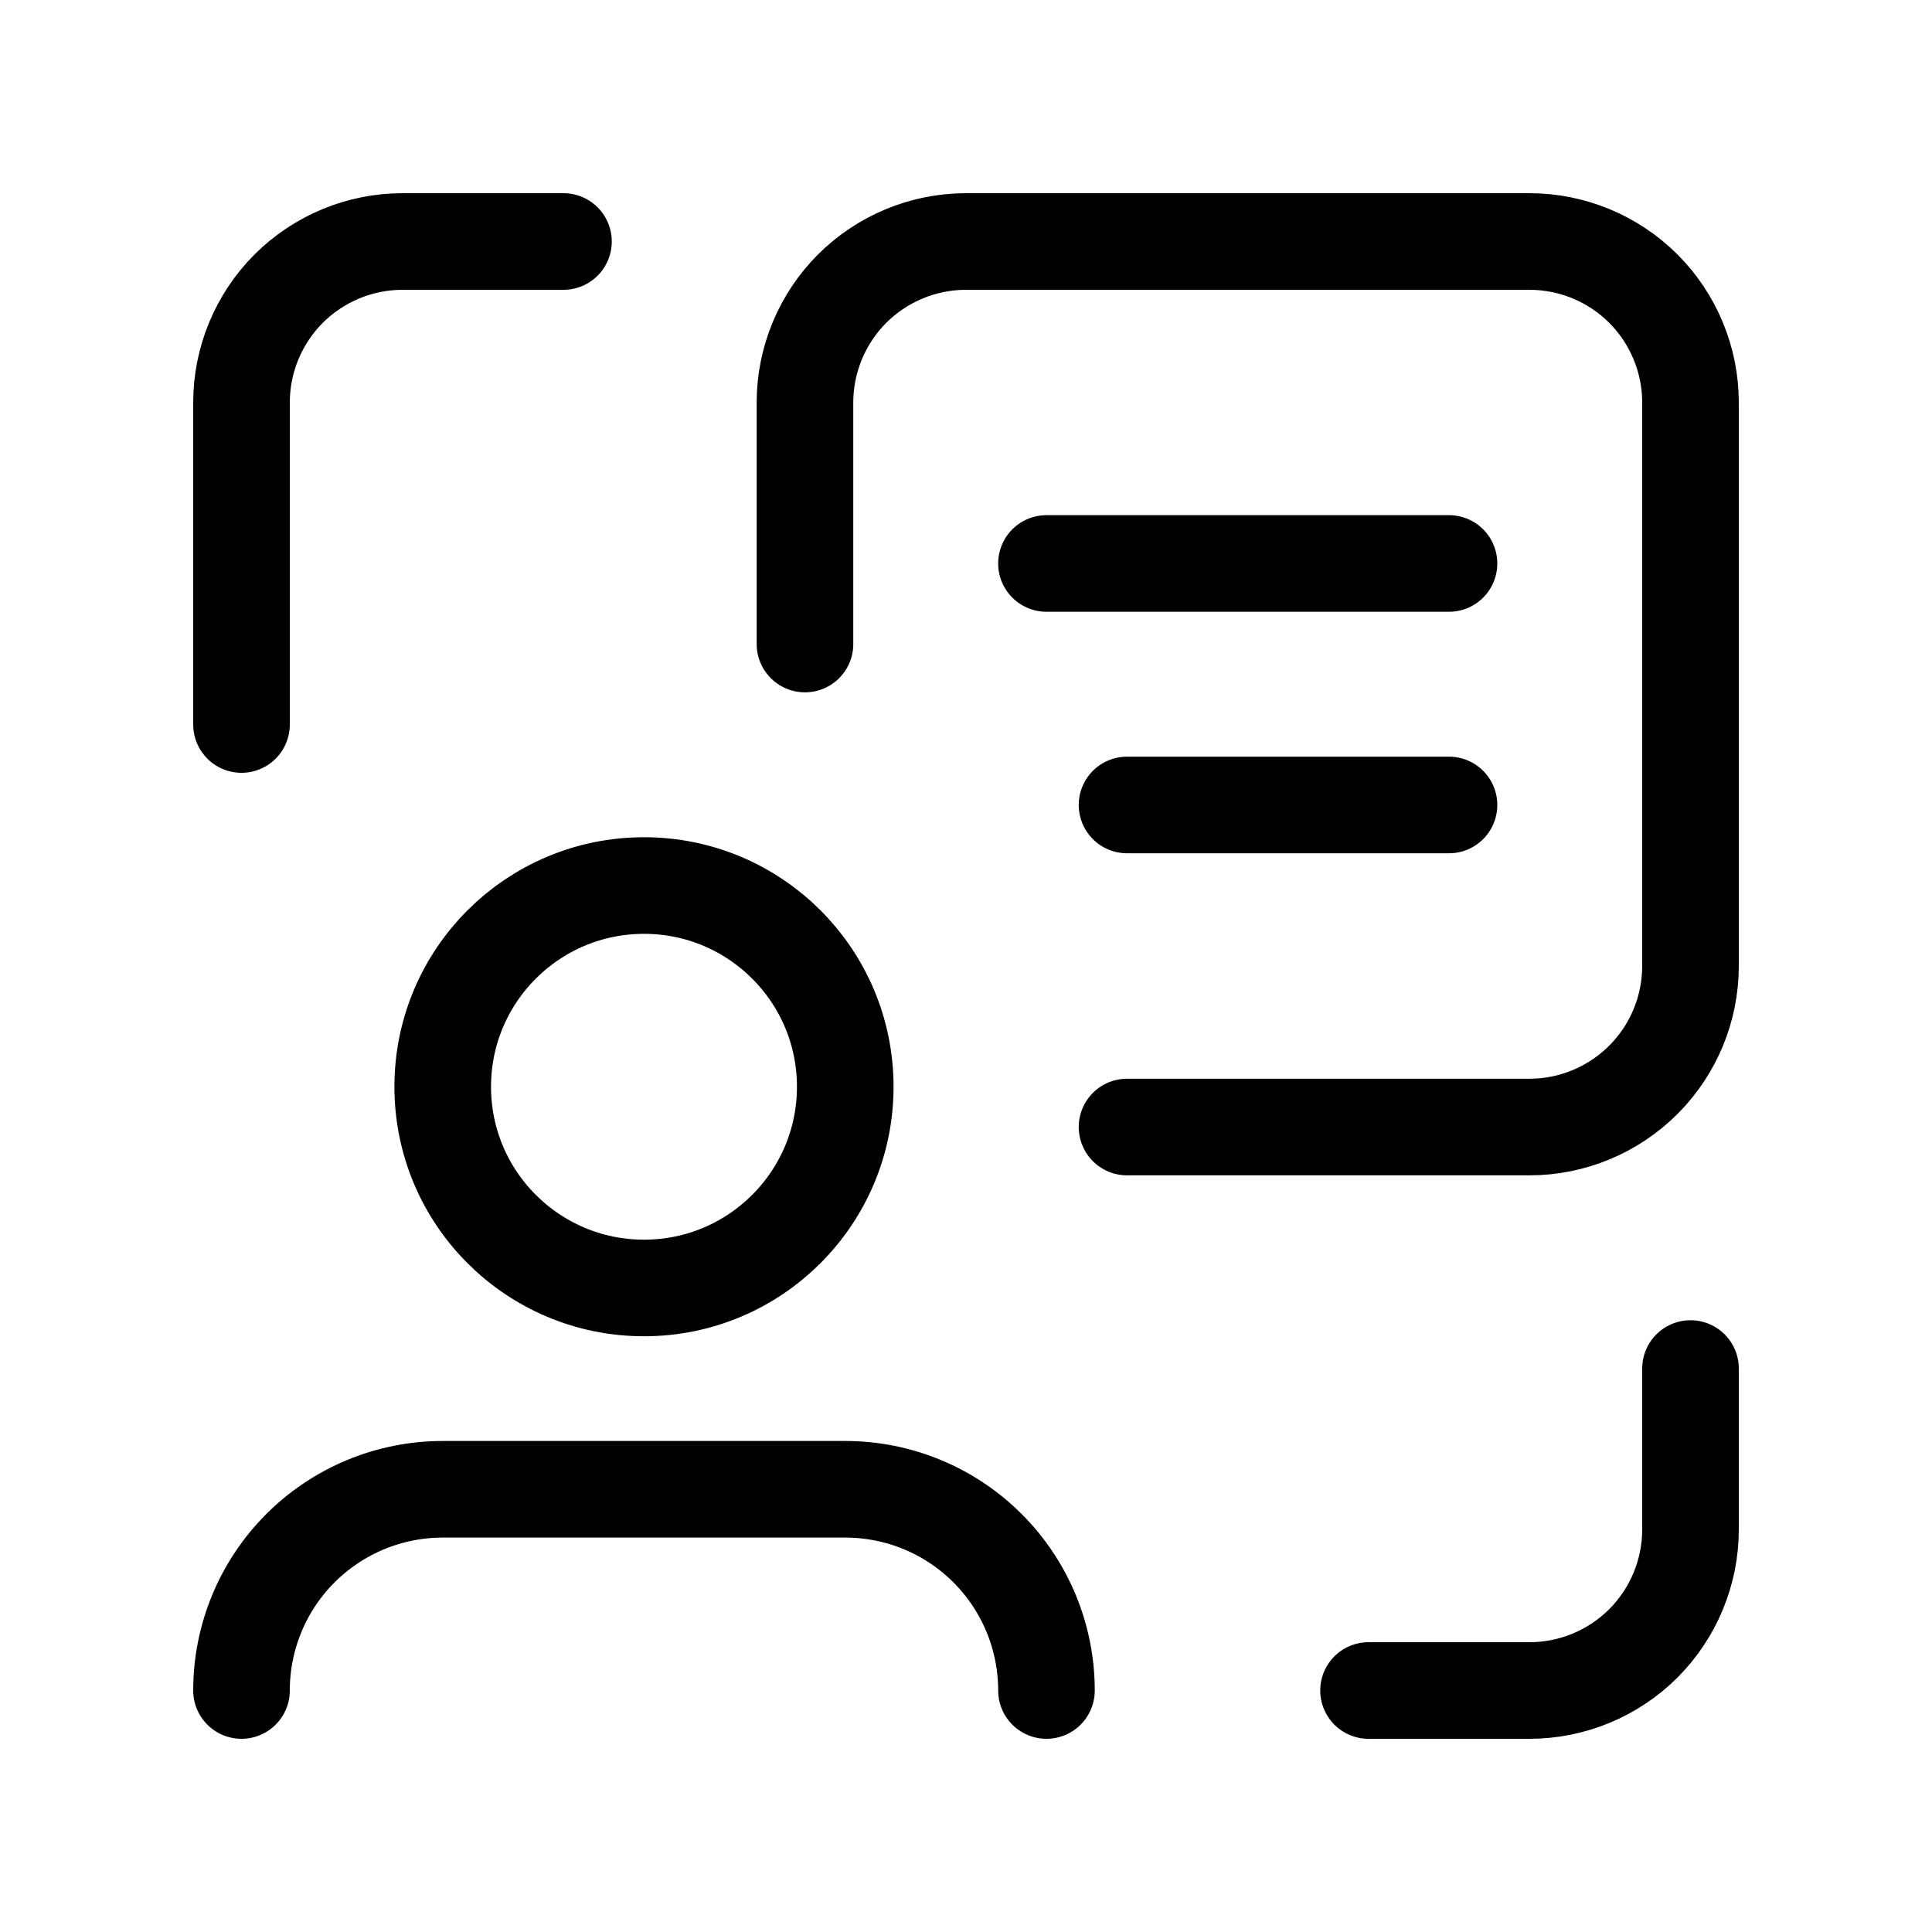
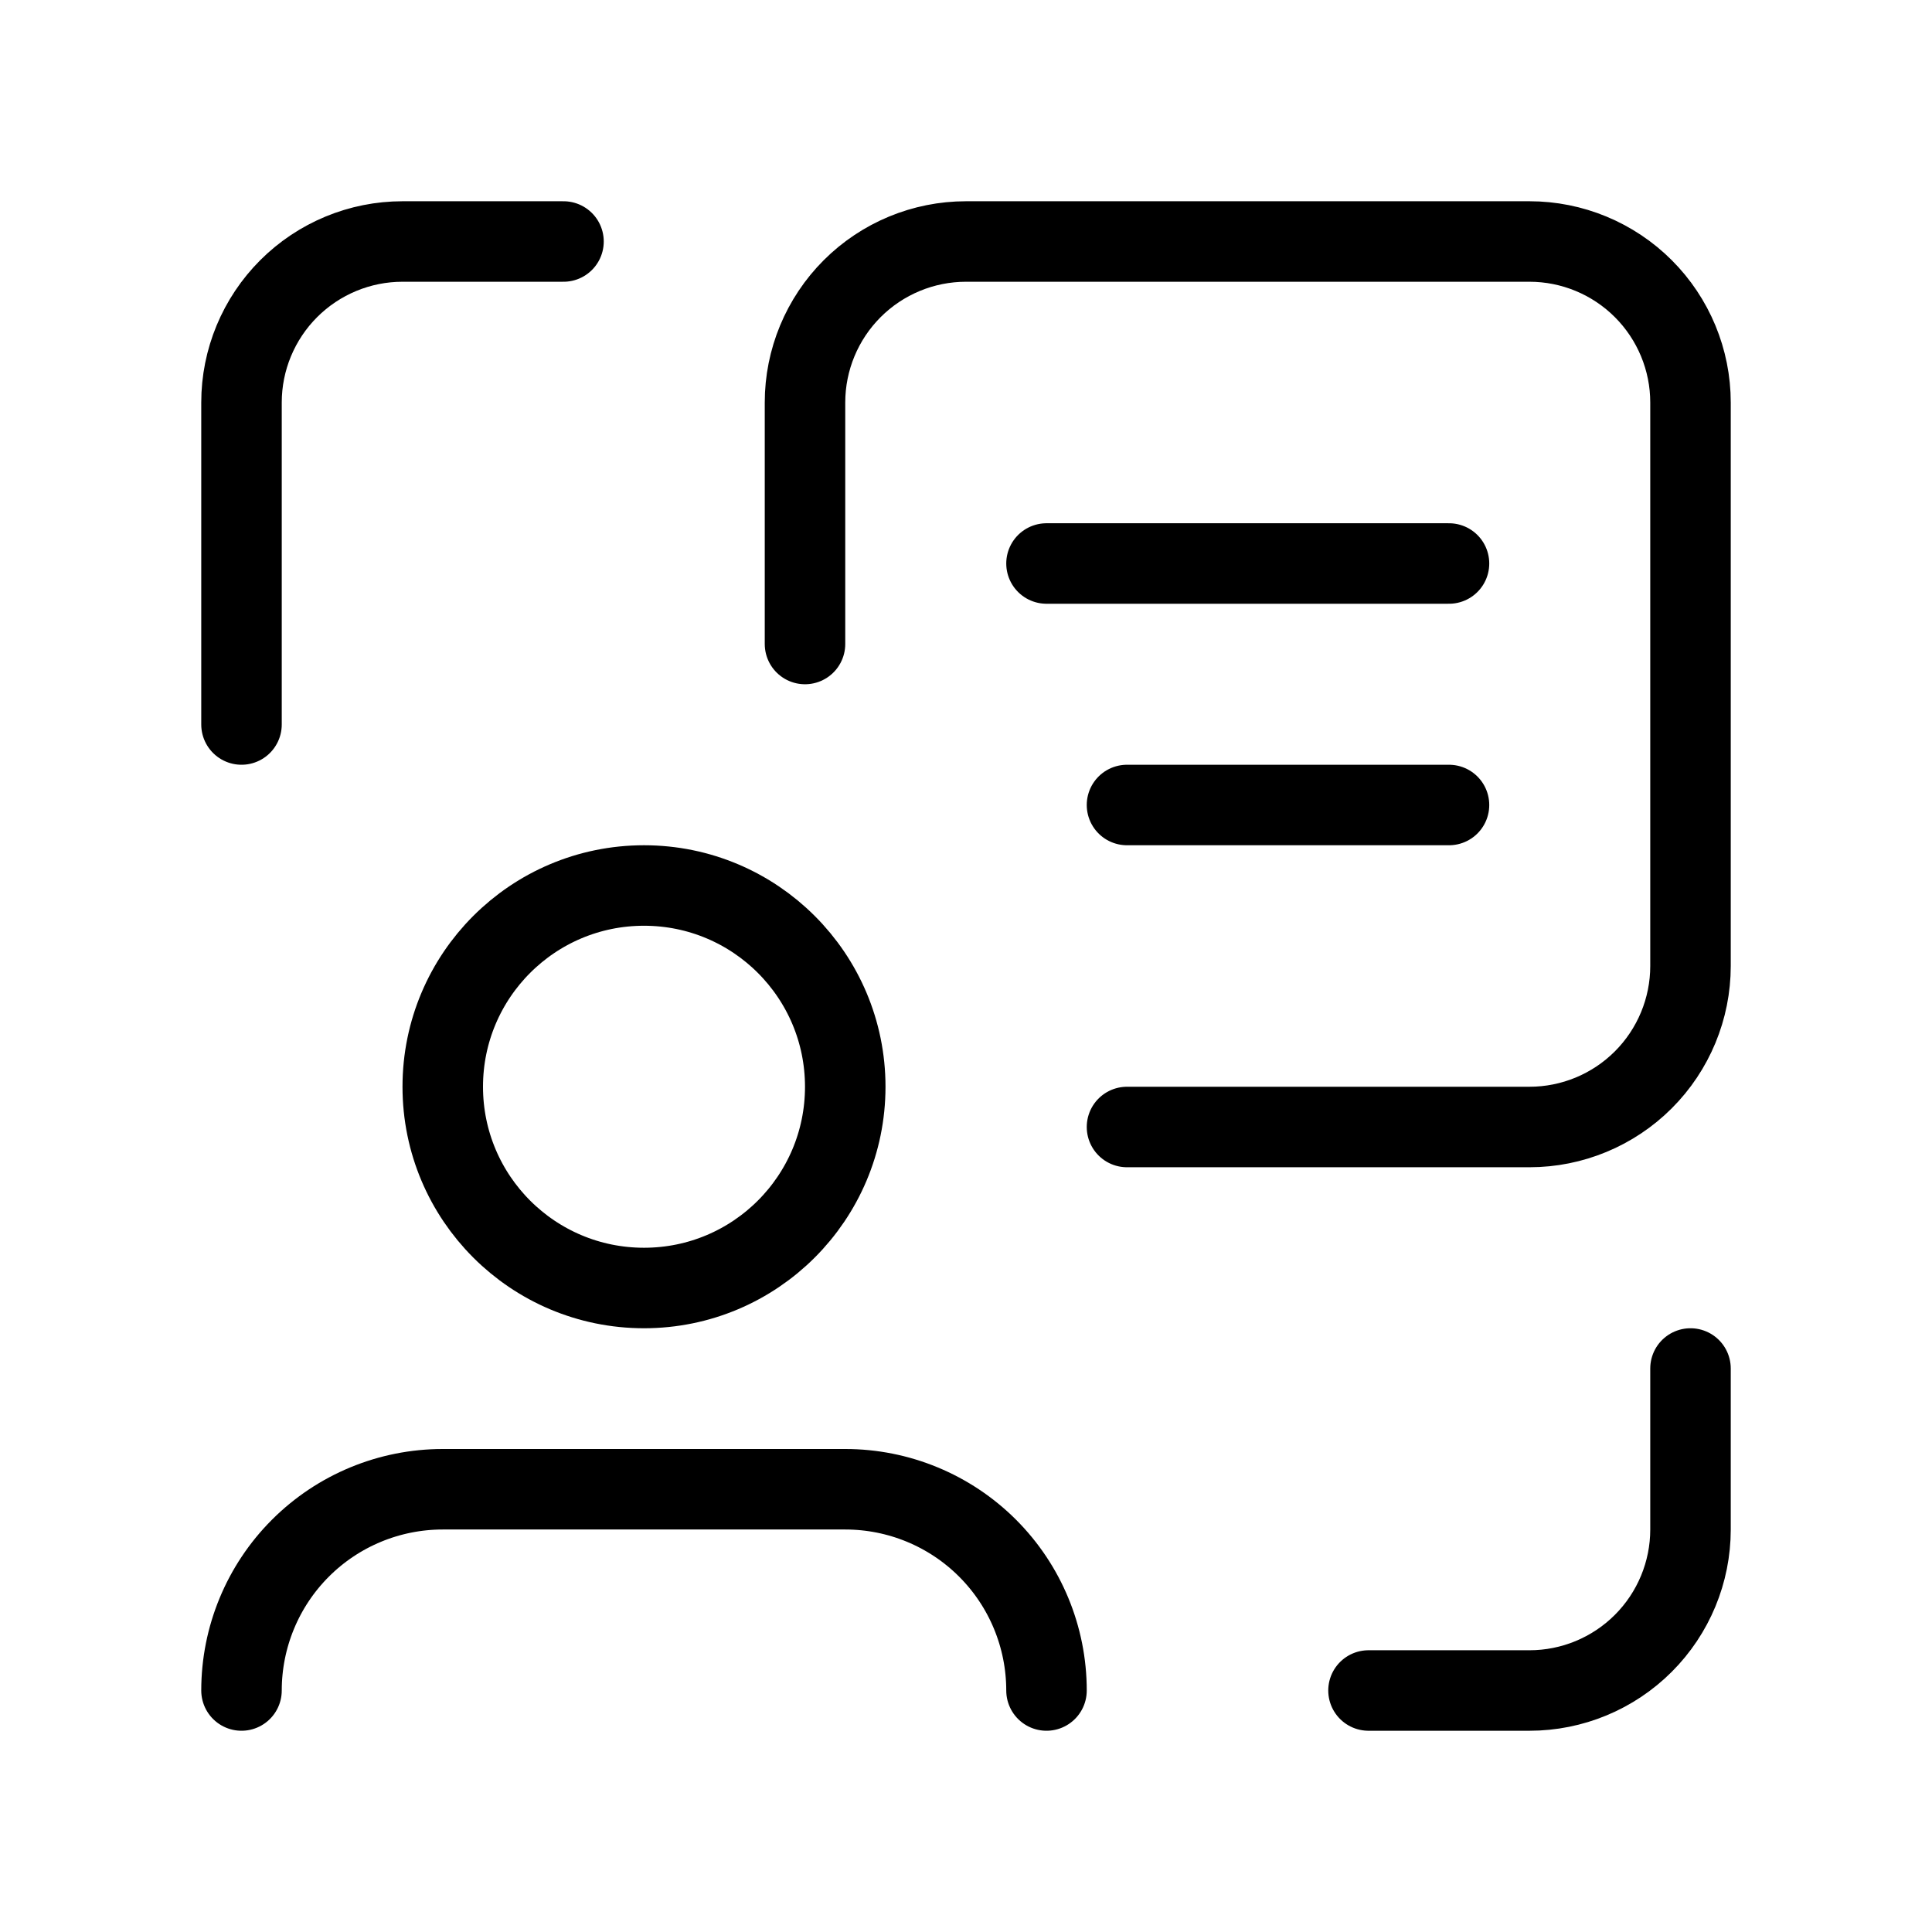
- <svg xmlns="http://www.w3.org/2000/svg" data-token-name="user_request" width="20" height="20" viewBox="0 0 20 20">
-   <path d="M17.5 14.167V15.833C17.5 16.275 17.324 16.699 17.012 17.012C16.699 17.324 16.275 17.5 15.833 17.5H14.167M2.5 7.5V4.167C2.5 3.725 2.676 3.301 2.988 2.988C3.301 2.676 3.725 2.5 4.167 2.5H5.833M8.333 6.667V4.167C8.333 3.725 8.509 3.301 8.821 2.988C9.134 2.676 9.558 2.5 10 2.5H15.833C16.275 2.5 16.699 2.676 17.012 2.988C17.324 3.301 17.5 3.725 17.5 4.167V10C17.5 10.442 17.324 10.866 17.012 11.178C16.699 11.491 16.275 11.667 15.833 11.667H11.667M10.833 5.833H15M11.667 8.333H15M10.833 17.5C10.833 16.948 10.614 16.418 10.223 16.027C9.832 15.636 9.303 15.417 8.75 15.417H4.583C4.031 15.417 3.501 15.636 3.11 16.027C2.719 16.418 2.5 16.948 2.5 17.5M8.75 11.25C8.75 12.401 7.817 13.333 6.667 13.333C5.516 13.333 4.583 12.401 4.583 11.25C4.583 10.099 5.516 9.167 6.667 9.167C7.817 9.167 8.75 10.099 8.75 11.25Z" stroke="currentColor" fill="none" stroke-linecap="round" stroke-linejoin="round" />
+ <svg xmlns="http://www.w3.org/2000/svg" data-token-name="user_request" width="24" height="24" viewBox="0 0 24 24" fill="none">
+   <path d="M21 17V19C21 19.53 20.789 20.039 20.414 20.414C20.039 20.789 19.53 21 19 21H17M3 9V5C3 4.47 3.211 3.961 3.586 3.586C3.961 3.211 4.47 3 5 3H7M10 8V5C10 4.47 10.211 3.961 10.586 3.586C10.961 3.211 11.47 3 12 3H19C19.53 3 20.039 3.211 20.414 3.586C20.789 3.961 21 4.47 21 5V12C21 12.53 20.789 13.039 20.414 13.414C20.039 13.789 19.53 14 19 14H14M13 7H18M14 10H18M13 21C13 20.337 12.737 19.701 12.268 19.232C11.799 18.763 11.163 18.5 10.5 18.5H5.5C4.837 18.5 4.201 18.763 3.732 19.232C3.263 19.701 3 20.337 3 21M10.5 13.5C10.5 14.881 9.381 16 8 16C6.619 16 5.5 14.881 5.5 13.5C5.5 12.119 6.619 11 8 11C9.381 11 10.5 12.119 10.5 13.5Z" stroke="currentColor" fill="none" stroke-linecap="round" stroke-linejoin="round" />
</svg>
